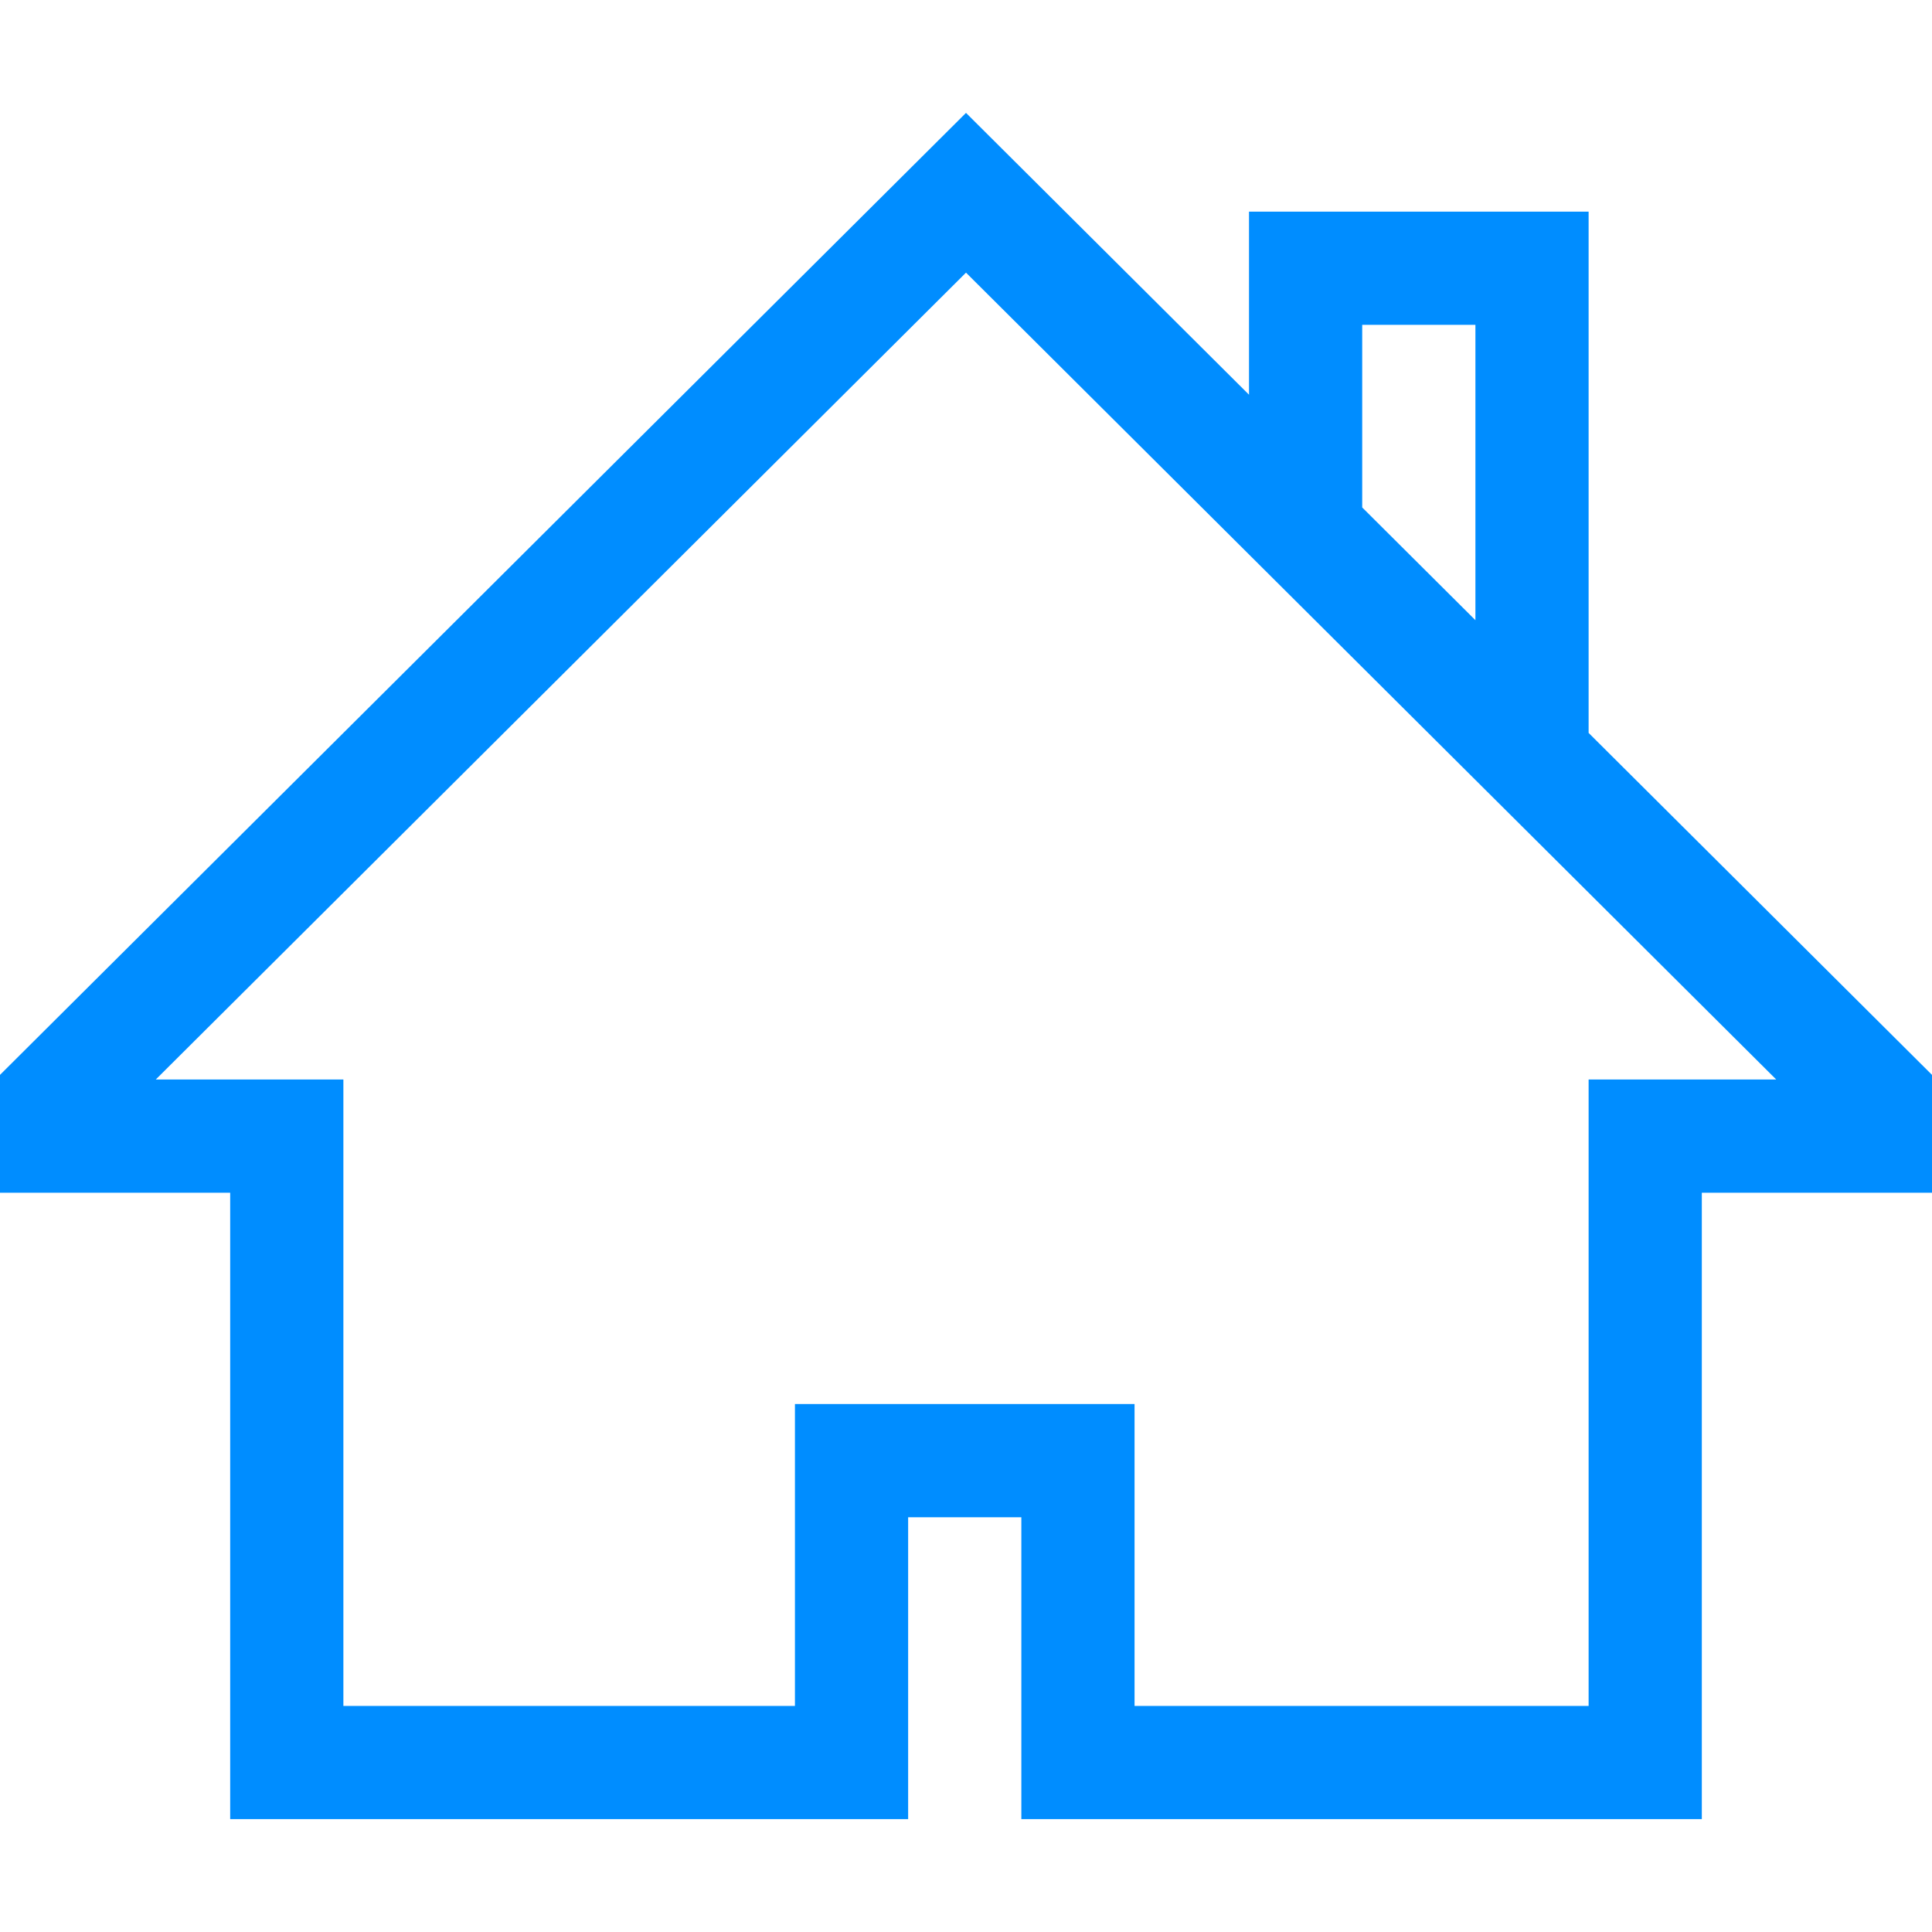
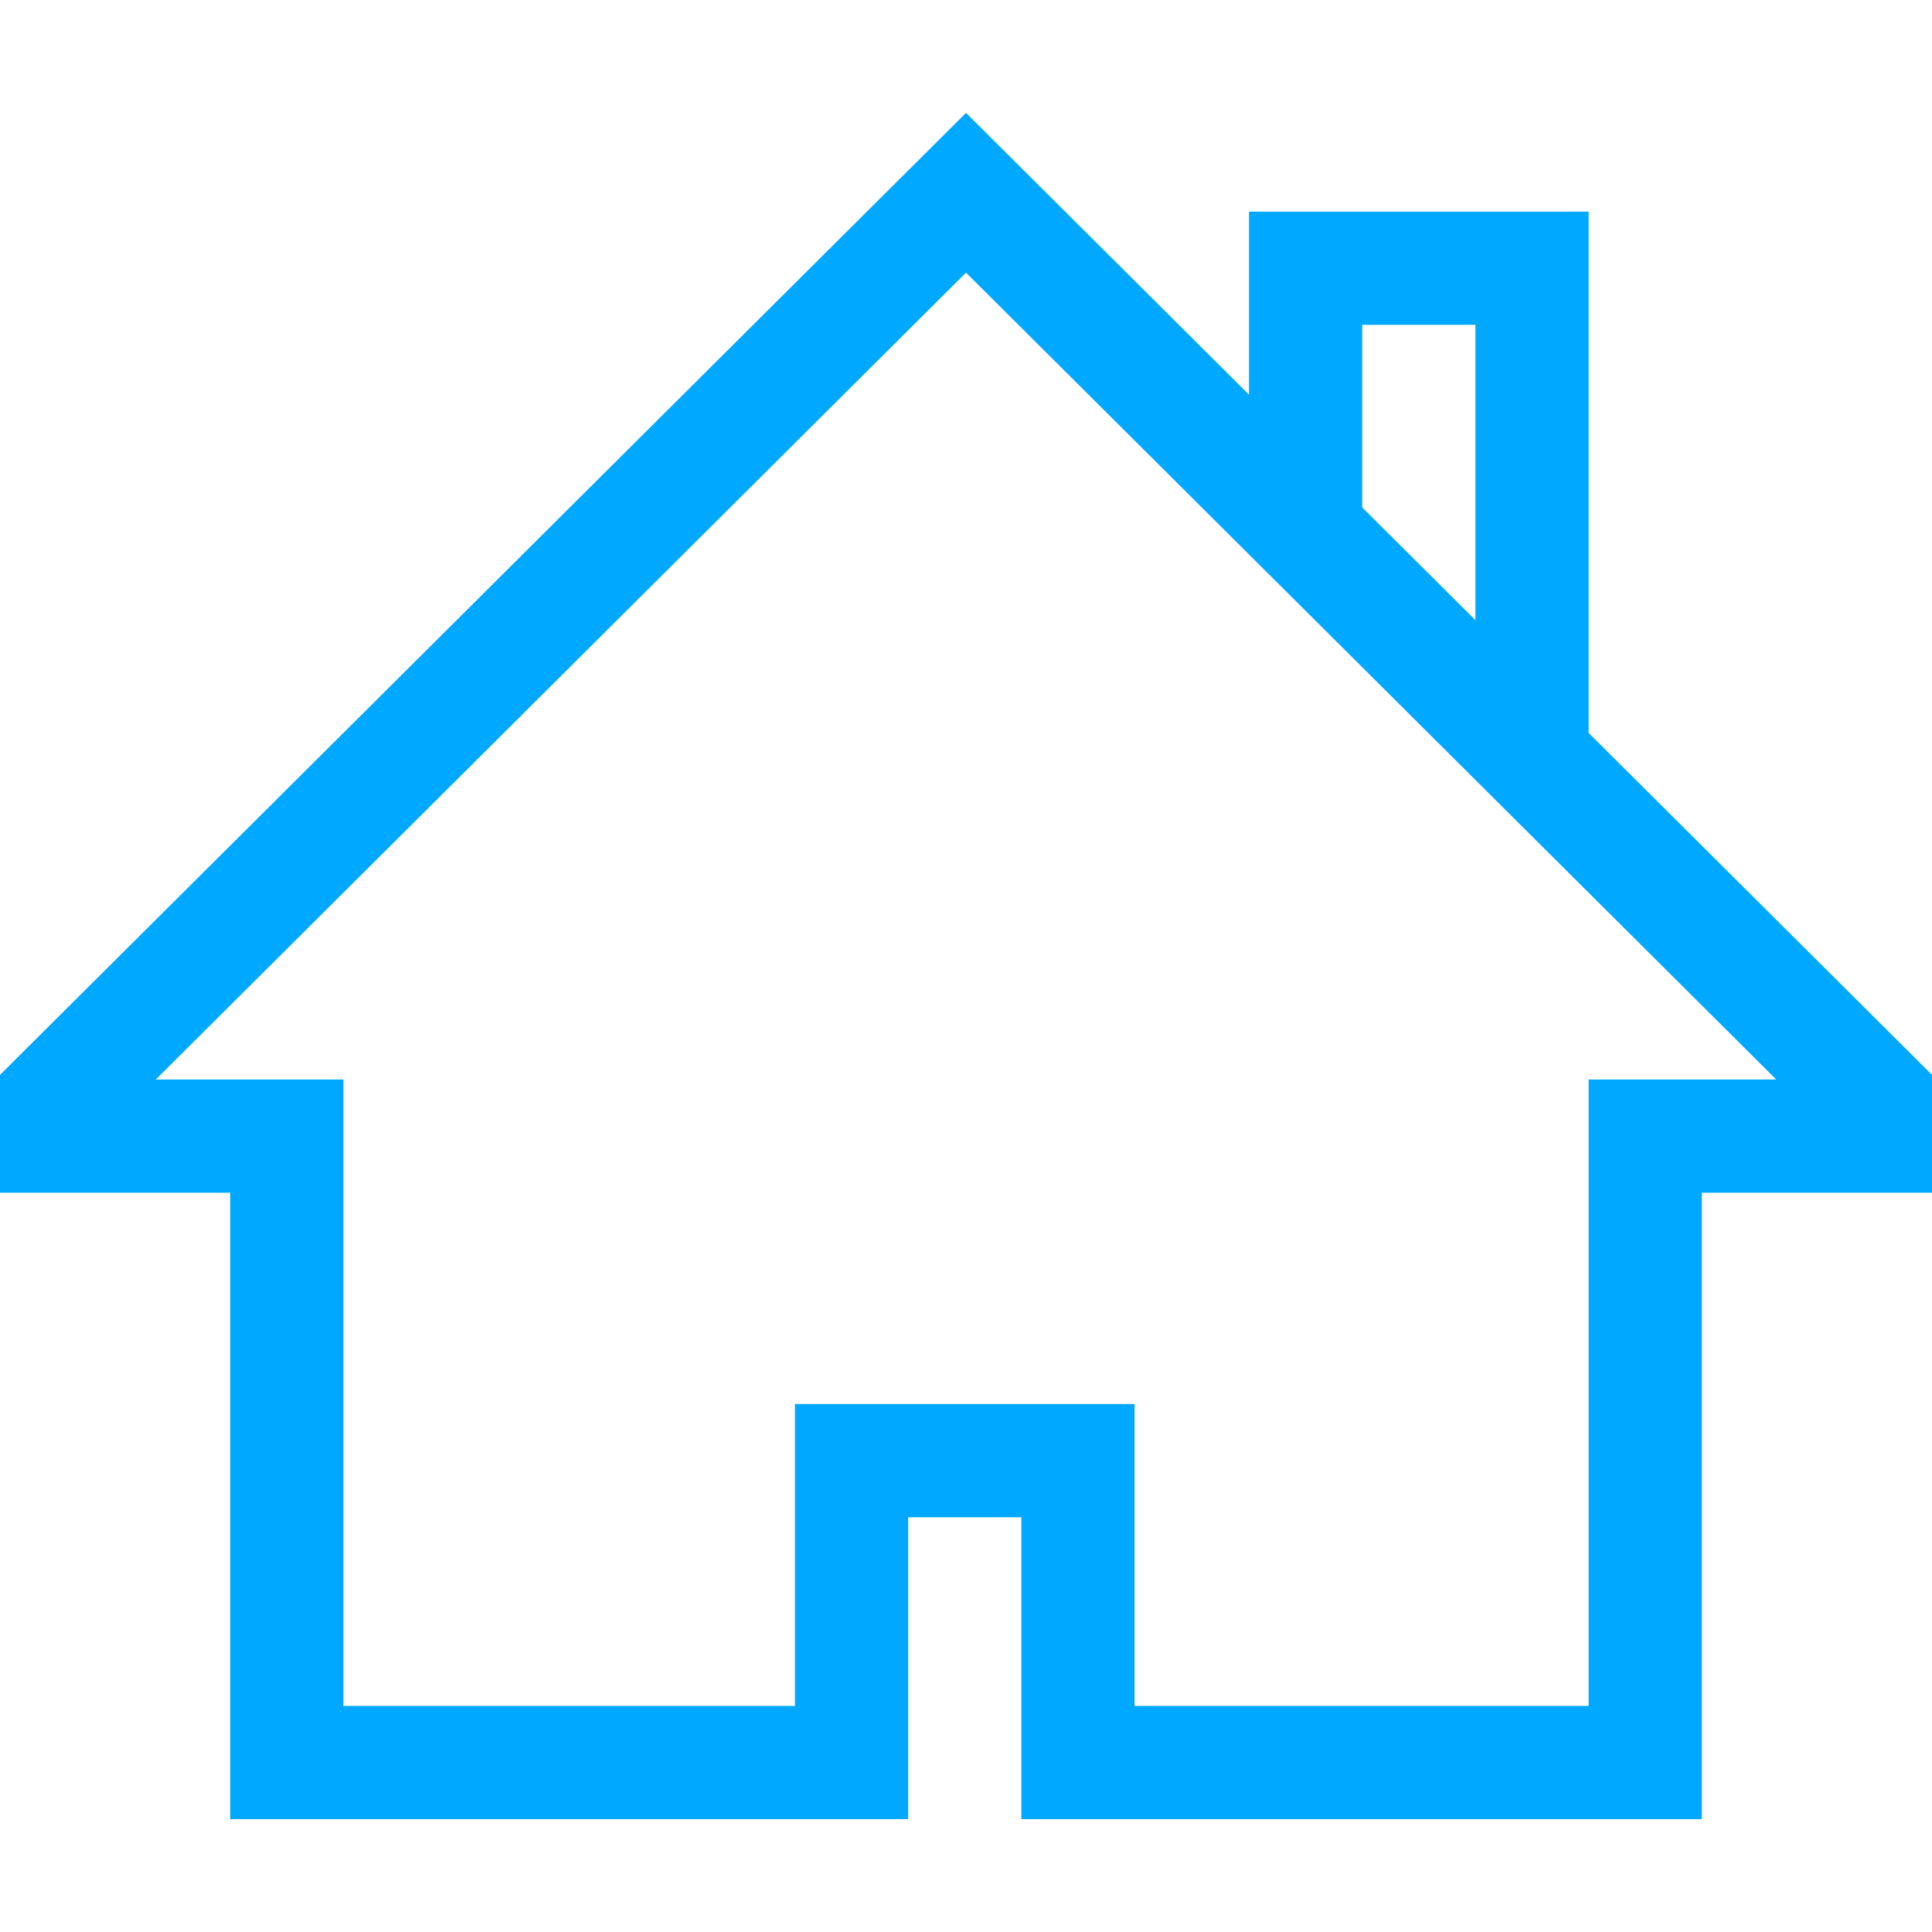
<svg xmlns="http://www.w3.org/2000/svg" version="1.1" id="Capa_1" x="0px" y="0px" viewBox="0 0 512 512" style="enable-background:new 0 0 512 512;" xml:space="preserve">
  <defs id="defs41" />
-   <g id="g6" style="fill:#008dff">
-     <g id="g4" style="fill:#008dff">
-       <path d="M421,194.231V56.085h-90v48.52l-75-74.689L0,284.853v31.231h61v166h179.667v-80h30v80H451v-166h61v-31.231L421,194.231z     M361,86.085h30v78.271l-30-29.875V86.085z M421,286.085v166H300.667v-80h-90v80H91v-166H41.278L256,72.254l214.722,213.831H421z" id="path2" style="fill:#008dff" />
+   <g id="g6" style="fill:#00a9ff">
+     <g id="g4" style="fill:#00a9ff">
+       <path d="M421,194.231V56.085h-90v48.52l-75-74.689L0,284.853v31.231h61v166h179.667v-80h30v80H451v-166h61v-31.231L421,194.231z     M361,86.085h30v78.271l-30-29.875V86.085z M421,286.085v166H300.667v-80h-90v80H91v-166H41.278L256,72.254l214.722,213.831H421z" id="path2" style="fill:#00a9ff" />
    </g>
  </g>
  <g id="g8">
</g>
  <g id="g10">
</g>
  <g id="g12">
</g>
  <g id="g14">
</g>
  <g id="g16">
</g>
  <g id="g18">
</g>
  <g id="g20">
</g>
  <g id="g22">
</g>
  <g id="g24">
</g>
  <g id="g26">
</g>
  <g id="g28">
</g>
  <g id="g30">
</g>
  <g id="g32">
</g>
  <g id="g34">
</g>
  <g id="g36">
</g>
</svg>
